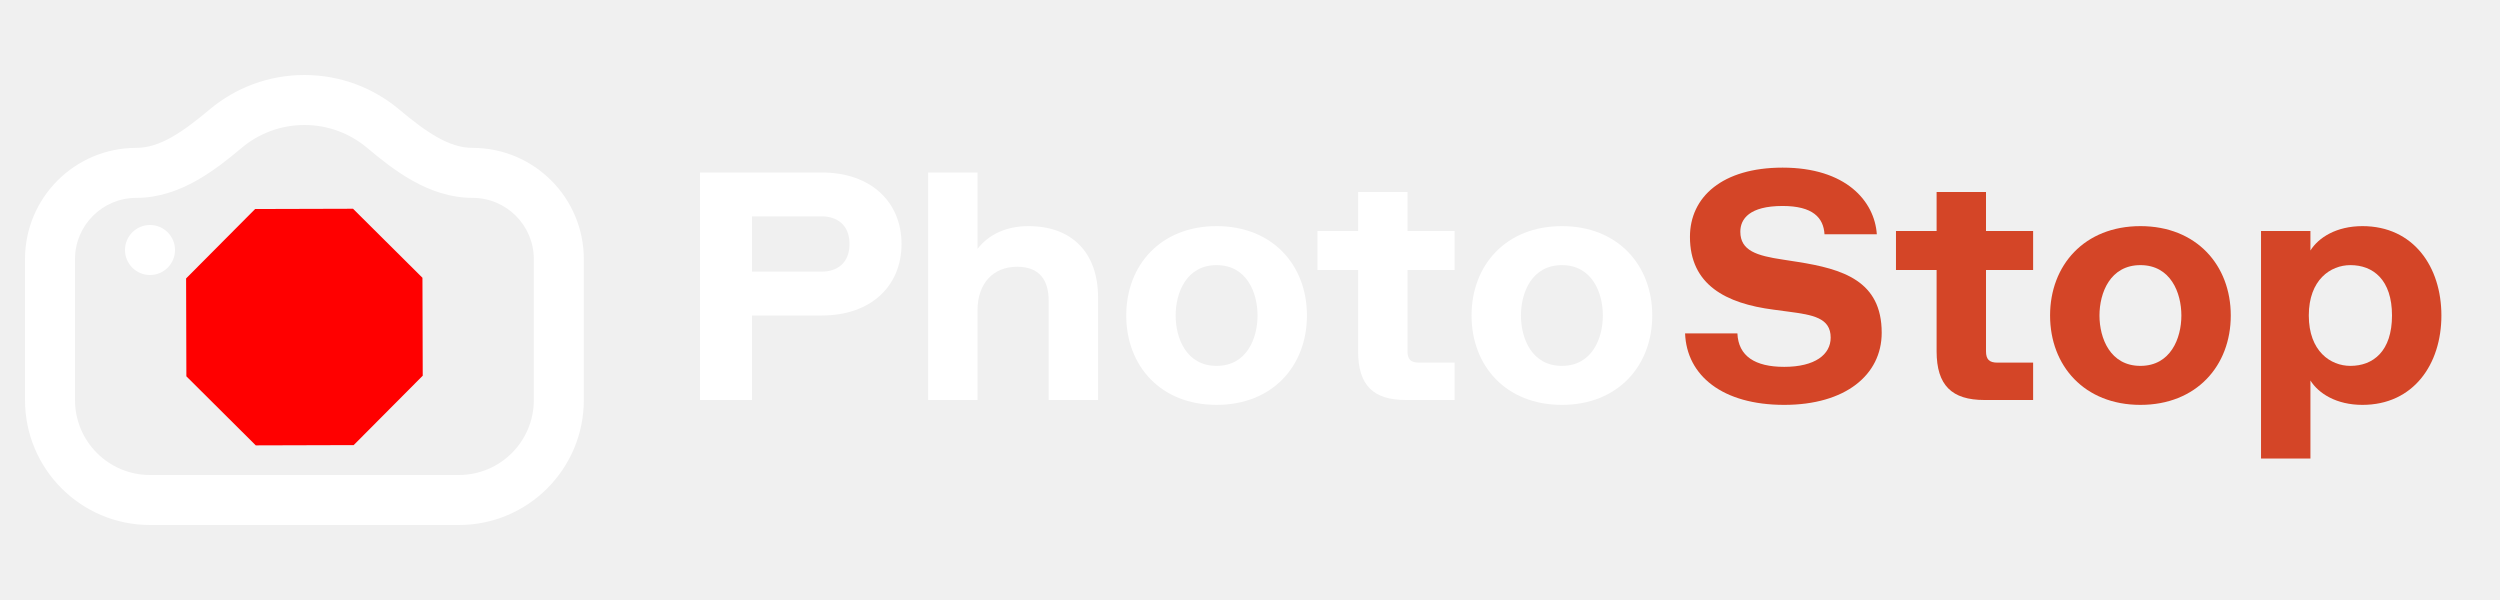
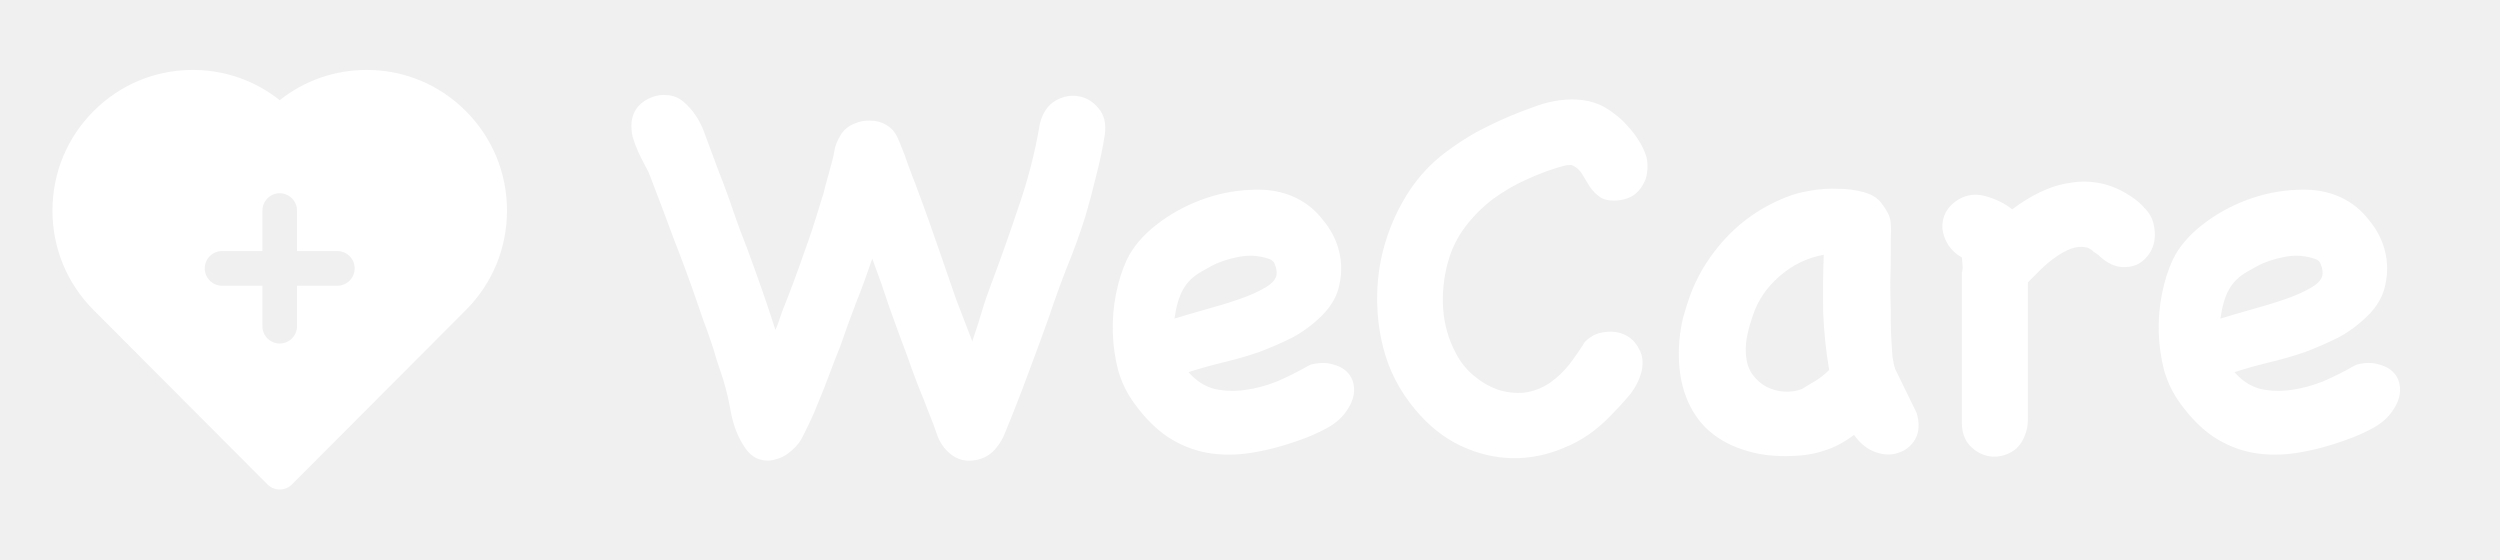
- <svg xmlns="http://www.w3.org/2000/svg" width="100" height="24" viewBox="0 0 100 24" fill="none">
-   <path d="M22.353 10.367L21.353 10.367L22.353 10.367ZM21.353 10.367L21.353 16L23.353 16L23.353 10.367L21.353 10.367ZM18.353 19H6V21H18.353V19ZM3 16L3 10.366L1 10.366L1 16L3 16ZM9.678 5.906C10.355 5.34 11.225 5 12.176 5V3C10.738 3 9.418 3.516 8.395 4.371L9.678 5.906ZM12.176 5C13.128 5 13.997 5.34 14.674 5.905L15.957 4.371C14.934 3.516 13.614 3 12.176 3V5ZM5.451 7.915C7.23 7.915 8.669 6.749 9.678 5.906L8.395 4.371C7.309 5.279 6.402 5.915 5.451 5.915V7.915ZM3 10.366C3 9.013 4.097 7.915 5.451 7.915V5.915C2.993 5.915 1 7.908 1 10.366L3 10.366ZM6 19C4.343 19 3 17.657 3 16L1 16C1 18.761 3.239 21 6 21V19ZM21.353 16C21.353 17.657 20.01 19 18.353 19V21C21.115 21 23.353 18.762 23.353 16L21.353 16ZM18.902 7.915C20.256 7.915 21.353 9.013 21.353 10.367L23.353 10.367C23.353 7.908 21.36 5.915 18.902 5.915V7.915ZM18.902 5.915C17.951 5.915 17.043 5.279 15.957 4.371L14.674 5.905C15.683 6.749 17.123 7.915 18.902 7.915V5.915Z" fill="white" />
-   <path d="M10.205 8.361L14.121 8.35L16.898 11.111L16.909 15.028L14.147 17.804L10.231 17.815L7.455 15.053L7.444 11.137L10.205 8.361Z" fill="#FF0000" />
-   <circle cx="6" cy="10" r="1" fill="white" />
-   <path d="M30.081 10.865H32.876C33.461 10.865 33.981 10.54 33.981 9.76C33.981 8.98 33.461 8.655 32.876 8.655H30.081V10.865ZM32.876 12.62H30.081V16H28.001V6.9H32.876C34.826 6.9 36.061 8.07 36.061 9.76C36.061 11.45 34.826 12.62 32.876 12.62Z" fill="white" />
-   <path d="M39.1 6.9V9.955C39.555 9.37 40.257 9.045 41.141 9.045C42.857 9.045 43.923 10.085 43.923 11.905V16H41.947V12.035C41.947 11.19 41.57 10.67 40.686 10.67C39.737 10.67 39.1 11.32 39.1 12.425V16H37.124V6.9H39.1Z" fill="white" />
-   <path d="M52.278 12.62C52.278 14.635 50.9 16.195 48.664 16.195C46.428 16.195 45.05 14.635 45.05 12.62C45.05 10.605 46.428 9.045 48.664 9.045C50.9 9.045 52.278 10.605 52.278 12.62ZM50.302 12.62C50.302 11.71 49.873 10.605 48.664 10.605C47.455 10.605 47.026 11.71 47.026 12.62C47.026 13.53 47.455 14.635 48.664 14.635C49.873 14.635 50.302 13.53 50.302 12.62Z" fill="white" />
-   <path d="M54.324 14.05V10.8H52.699V9.24H54.324V7.68H56.3V9.24H58.185V10.8H56.3V14.05C56.3 14.375 56.43 14.505 56.755 14.505H58.185V16H56.235C54.935 16 54.324 15.415 54.324 14.05Z" fill="white" />
-   <path d="M66.09 12.62C66.09 14.635 64.712 16.195 62.476 16.195C60.24 16.195 58.862 14.635 58.862 12.62C58.862 10.605 60.24 9.045 62.476 9.045C64.712 9.045 66.09 10.605 66.09 12.62ZM64.114 12.62C64.114 11.71 63.685 10.605 62.476 10.605C61.267 10.605 60.838 11.71 60.838 12.62C60.838 13.53 61.267 14.635 62.476 14.635C63.685 14.635 64.114 13.53 64.114 12.62Z" fill="white" />
-   <path d="M71.524 12.464L70.939 12.386C69.041 12.139 67.598 11.398 67.598 9.474C67.598 7.875 68.898 6.705 71.303 6.705C73.838 6.705 74.982 8.044 75.073 9.37H72.98C72.941 8.707 72.512 8.239 71.303 8.239C69.977 8.239 69.613 8.759 69.613 9.266C69.613 10.033 70.276 10.228 71.316 10.384L71.901 10.475C73.708 10.761 75.268 11.229 75.268 13.309C75.268 14.999 73.812 16.195 71.368 16.195C68.898 16.195 67.468 15.025 67.403 13.335H69.496C69.535 14.245 70.198 14.674 71.368 14.674C72.603 14.674 73.227 14.18 73.227 13.504C73.227 12.711 72.512 12.594 71.524 12.464Z" fill="#D44527" />
-   <path d="M77.464 14.05V10.8H75.839V9.24H77.464V7.68H79.44V9.24H81.325V10.8H79.44V14.05C79.44 14.375 79.57 14.505 79.895 14.505H81.325V16H79.375C78.075 16 77.464 15.415 77.464 14.05Z" fill="#D44527" />
-   <path d="M89.231 12.62C89.231 14.635 87.853 16.195 85.617 16.195C83.381 16.195 82.003 14.635 82.003 12.62C82.003 10.605 83.381 9.045 85.617 9.045C87.853 9.045 89.231 10.605 89.231 12.62ZM87.255 12.62C87.255 11.71 86.826 10.605 85.617 10.605C84.408 10.605 83.979 11.71 83.979 12.62C83.979 13.53 84.408 14.635 85.617 14.635C86.826 14.635 87.255 13.53 87.255 12.62Z" fill="#D44527" />
-   <path d="M92.417 9.24V10.02C92.742 9.5 93.457 9.045 94.497 9.045C96.538 9.045 97.656 10.67 97.656 12.62C97.656 14.57 96.538 16.195 94.497 16.195C93.457 16.195 92.742 15.74 92.417 15.22V18.34H90.441V9.24H92.417ZM92.352 12.62C92.352 14.05 93.223 14.635 94.016 14.635C94.926 14.635 95.68 14.05 95.68 12.62C95.68 11.19 94.926 10.605 94.016 10.605C93.223 10.605 92.352 11.19 92.352 12.62Z" fill="#D44527" />
+ <svg xmlns="http://www.w3.org/2000/svg" width="143" height="32" viewBox="0 0 143 32" fill="none">
+   <path d="M26.649 6.357C25.135 4.837 23.119 4 20.975 4C19.146 4 17.412 4.608 16 5.731C14.588 4.61 12.852 4 11.025 4C8.881 4 6.867 4.837 5.351 6.357C3.835 7.877 3 9.896 3 12.045C3 14.195 3.835 16.214 5.351 17.734L15.301 27.709C15.487 27.895 15.738 28 16 28C16.262 28 16.515 27.895 16.699 27.709L26.649 17.734C28.165 16.214 29 14.195 29 12.045C29 9.896 28.165 7.877 26.649 6.357ZM19.298 16.344H16.989V18.658C16.989 19.206 16.546 19.65 16 19.65C15.454 19.65 15.011 19.206 15.011 18.658V16.344H12.702C12.156 16.344 11.712 15.899 11.712 15.352C11.712 14.804 12.156 14.36 12.702 14.36H15.011V12.045C15.011 11.498 15.454 11.053 16 11.053C16.546 11.053 16.989 11.498 16.989 12.045V14.36H19.298C19.844 14.36 20.288 14.804 20.288 15.352C20.288 15.899 19.844 16.344 19.298 16.344Z" fill="white" />
+   <path d="M59.483 7.055C59.648 6.436 59.947 6.003 60.38 5.756C60.813 5.508 61.257 5.426 61.711 5.508C62.164 5.591 62.546 5.828 62.855 6.22C63.165 6.591 63.278 7.086 63.196 7.705C63.072 8.489 62.907 9.273 62.701 10.056C62.515 10.84 62.309 11.614 62.082 12.377C61.772 13.367 61.422 14.336 61.03 15.285C60.659 16.234 60.308 17.203 59.978 18.193C59.648 19.122 59.308 20.05 58.957 20.978C58.627 21.886 58.276 22.803 57.905 23.732C57.781 24.041 57.647 24.371 57.503 24.721C57.379 25.052 57.214 25.34 57.008 25.588C56.698 26 56.276 26.248 55.739 26.33C55.203 26.413 54.728 26.279 54.316 25.928C53.986 25.639 53.749 25.289 53.604 24.876C53.46 24.443 53.305 24.031 53.14 23.639C52.955 23.144 52.738 22.597 52.491 21.999C52.264 21.401 52.068 20.864 51.903 20.39C51.552 19.462 51.212 18.534 50.882 17.605C50.572 16.657 50.242 15.718 49.892 14.79C49.603 15.656 49.294 16.502 48.964 17.327C48.654 18.131 48.355 18.956 48.066 19.802C47.839 20.359 47.623 20.916 47.417 21.473C47.21 22.03 46.994 22.576 46.767 23.113C46.623 23.484 46.499 23.773 46.396 23.979C46.313 24.165 46.169 24.464 45.962 24.876C45.818 25.206 45.602 25.495 45.313 25.742C45.024 26.011 44.715 26.186 44.385 26.268C44.075 26.372 43.755 26.372 43.425 26.268C43.095 26.165 42.807 25.918 42.559 25.526C42.209 24.99 41.961 24.361 41.817 23.639C41.693 22.917 41.538 22.257 41.352 21.659C41.229 21.287 41.105 20.916 40.981 20.545C40.878 20.174 40.765 19.812 40.641 19.462C40.517 19.091 40.383 18.719 40.239 18.348C40.115 17.977 39.991 17.616 39.867 17.265C39.455 16.069 39.022 14.893 38.568 13.738C38.135 12.562 37.691 11.387 37.238 10.211C37.155 9.964 37.042 9.716 36.897 9.469C36.753 9.2 36.619 8.932 36.495 8.664C36.371 8.375 36.268 8.097 36.186 7.829C36.124 7.54 36.103 7.262 36.124 6.993C36.165 6.643 36.289 6.344 36.495 6.096C36.722 5.849 36.98 5.673 37.269 5.57C37.557 5.446 37.867 5.405 38.197 5.446C38.527 5.467 38.826 5.591 39.094 5.818C39.651 6.292 40.063 6.921 40.331 7.705C40.62 8.489 40.888 9.211 41.136 9.871C41.425 10.593 41.693 11.325 41.94 12.067C42.188 12.789 42.456 13.511 42.745 14.233C43.033 15.017 43.312 15.79 43.58 16.554C43.848 17.317 44.106 18.09 44.354 18.874C44.436 18.688 44.508 18.503 44.57 18.317C44.632 18.111 44.704 17.905 44.787 17.698C45.199 16.667 45.581 15.646 45.931 14.635C46.303 13.625 46.643 12.593 46.953 11.541C47.056 11.253 47.138 10.964 47.2 10.675C47.282 10.366 47.365 10.067 47.447 9.778C47.592 9.283 47.685 8.901 47.726 8.633C47.767 8.344 47.891 8.035 48.097 7.705C48.283 7.416 48.53 7.21 48.84 7.086C49.149 6.942 49.469 6.88 49.799 6.901C50.129 6.901 50.428 6.983 50.696 7.148C50.985 7.313 51.202 7.561 51.346 7.891C51.408 8.014 51.49 8.21 51.593 8.478C51.697 8.726 51.8 9.004 51.903 9.314C52.006 9.603 52.109 9.881 52.212 10.149C52.315 10.397 52.388 10.582 52.429 10.706C52.676 11.366 52.913 12.016 53.14 12.655C53.367 13.295 53.594 13.944 53.821 14.604C54.11 15.45 54.398 16.285 54.687 17.11C54.997 17.915 55.306 18.719 55.615 19.524C55.801 18.988 55.976 18.441 56.141 17.884C56.306 17.327 56.492 16.78 56.698 16.244C57.255 14.759 57.781 13.274 58.276 11.789C58.792 10.304 59.184 8.788 59.452 7.241L59.483 7.055ZM74.975 20.854C75.47 20.73 75.904 20.73 76.275 20.854C76.667 20.957 76.966 21.143 77.172 21.411C77.378 21.679 77.471 22.009 77.451 22.401C77.43 22.793 77.255 23.206 76.925 23.639C76.656 23.989 76.285 24.288 75.811 24.536C75.336 24.783 74.893 24.979 74.48 25.124C73.47 25.495 72.511 25.753 71.603 25.897C70.695 26.042 69.84 26.042 69.035 25.897C68.251 25.753 67.509 25.454 66.807 25C66.127 24.546 65.487 23.907 64.889 23.082C64.477 22.525 64.167 21.896 63.961 21.195C63.775 20.473 63.672 19.74 63.652 18.998C63.631 18.255 63.693 17.523 63.837 16.801C63.982 16.079 64.188 15.43 64.456 14.852C64.807 14.13 65.364 13.47 66.127 12.872C66.89 12.274 67.736 11.799 68.664 11.449C69.592 11.098 70.541 10.902 71.51 10.861C72.48 10.799 73.336 10.943 74.078 11.294C74.697 11.583 75.223 12.005 75.656 12.562C76.11 13.099 76.419 13.687 76.584 14.326C76.749 14.965 76.76 15.615 76.615 16.275C76.491 16.915 76.161 17.502 75.625 18.039C75.109 18.554 74.542 18.977 73.924 19.307C73.305 19.617 72.665 19.895 72.005 20.142C71.345 20.369 70.665 20.565 69.963 20.73C69.283 20.895 68.623 21.081 67.983 21.287C68.416 21.782 68.911 22.102 69.468 22.246C70.025 22.37 70.603 22.391 71.201 22.308C71.82 22.226 72.438 22.061 73.057 21.813C73.676 21.545 74.254 21.256 74.79 20.947L74.975 20.854ZM68.726 15.533C68.251 15.801 67.901 16.141 67.674 16.554C67.447 16.945 67.282 17.502 67.179 18.224C67.715 18.059 68.313 17.884 68.973 17.698C69.654 17.513 70.293 17.317 70.891 17.11C71.49 16.904 71.995 16.677 72.407 16.43C72.82 16.182 73.026 15.914 73.026 15.625C73.026 15.46 72.995 15.306 72.933 15.161C72.892 14.996 72.789 14.883 72.624 14.821C72.046 14.615 71.448 14.573 70.829 14.697C70.211 14.821 69.695 14.996 69.283 15.223L68.726 15.533ZM90.656 19.555C90.986 19.225 91.357 19.039 91.769 18.998C92.203 18.936 92.594 18.988 92.945 19.152C93.296 19.317 93.564 19.586 93.749 19.957C93.956 20.308 94.007 20.73 93.904 21.225C93.78 21.72 93.543 22.184 93.193 22.618C92.842 23.03 92.491 23.412 92.141 23.762C91.336 24.608 90.439 25.227 89.449 25.619C88.48 26.031 87.489 26.227 86.479 26.207C85.489 26.186 84.509 25.949 83.54 25.495C82.591 25.041 81.735 24.361 80.972 23.453C80.518 22.917 80.136 22.349 79.827 21.751C79.517 21.153 79.28 20.524 79.115 19.864C78.868 18.895 78.754 17.884 78.775 16.832C78.796 15.78 78.96 14.759 79.27 13.769C79.579 12.779 80.013 11.851 80.569 10.985C81.147 10.098 81.848 9.345 82.673 8.726C83.271 8.272 83.87 7.88 84.468 7.55C85.087 7.22 85.736 6.911 86.417 6.622C86.809 6.457 87.211 6.302 87.624 6.158C88.036 5.993 88.459 5.869 88.892 5.787C89.325 5.704 89.758 5.673 90.192 5.694C90.625 5.715 91.047 5.807 91.46 5.972C91.749 6.096 92.037 6.271 92.326 6.498C92.615 6.705 92.883 6.952 93.131 7.241C93.378 7.509 93.595 7.798 93.78 8.107C93.966 8.417 94.1 8.716 94.183 9.004C94.245 9.273 94.255 9.551 94.214 9.84C94.193 10.108 94.11 10.355 93.966 10.582C93.842 10.809 93.667 11.005 93.44 11.17C93.213 11.315 92.955 11.407 92.667 11.449C92.192 11.511 91.821 11.459 91.553 11.294C91.305 11.129 91.099 10.923 90.934 10.675C90.79 10.428 90.645 10.19 90.501 9.964C90.356 9.716 90.15 9.541 89.882 9.438C89.717 9.438 89.593 9.448 89.511 9.469C88.809 9.654 88.098 9.912 87.376 10.242C86.675 10.551 86.015 10.933 85.396 11.387C84.798 11.841 84.272 12.367 83.818 12.965C83.364 13.563 83.034 14.233 82.828 14.976C82.58 15.863 82.488 16.76 82.549 17.667C82.611 18.575 82.859 19.431 83.292 20.235C83.54 20.71 83.87 21.122 84.282 21.473C84.695 21.824 85.148 22.092 85.643 22.277C86.138 22.442 86.644 22.504 87.159 22.463C87.675 22.401 88.17 22.215 88.644 21.906C89.057 21.617 89.428 21.267 89.758 20.854C90.088 20.421 90.387 19.988 90.656 19.555ZM109.64 23.639C109.805 24.237 109.774 24.732 109.547 25.124C109.32 25.516 109 25.773 108.588 25.897C108.196 26.042 107.763 26.031 107.289 25.866C106.814 25.701 106.402 25.371 106.051 24.876C105.473 25.309 104.906 25.608 104.349 25.773C103.813 25.959 103.194 26.062 102.493 26.083C101.441 26.124 100.503 26 99.677 25.712C98.852 25.444 98.151 25.031 97.574 24.474C97.017 23.917 96.604 23.226 96.336 22.401C96.068 21.555 95.975 20.586 96.058 19.493C96.099 19.039 96.171 18.596 96.274 18.162C96.398 17.729 96.532 17.306 96.676 16.894C96.841 16.44 97.068 15.955 97.357 15.44C97.666 14.924 97.976 14.481 98.285 14.109C99.399 12.748 100.791 11.768 102.462 11.17C102.751 11.067 103.143 10.974 103.638 10.892C104.133 10.809 104.628 10.778 105.123 10.799C105.638 10.799 106.123 10.861 106.577 10.985C107.051 11.108 107.402 11.325 107.629 11.634C107.814 11.882 107.949 12.098 108.031 12.284C108.114 12.47 108.155 12.666 108.155 12.872C108.175 13.078 108.175 13.305 108.155 13.553C108.155 13.779 108.155 14.068 108.155 14.419C108.155 14.996 108.144 15.563 108.124 16.12C108.124 16.657 108.134 17.203 108.155 17.76C108.155 17.946 108.155 18.193 108.155 18.503C108.155 18.791 108.165 19.101 108.186 19.431C108.206 19.761 108.227 20.081 108.248 20.39C108.289 20.679 108.34 20.916 108.402 21.102L109.64 23.639ZM103.081 22.246C103.308 22.102 103.565 21.947 103.854 21.782C104.143 21.597 104.401 21.39 104.628 21.163C104.442 20.07 104.329 18.977 104.287 17.884C104.267 16.791 104.277 15.687 104.318 14.573C103.39 14.739 102.555 15.141 101.812 15.78C101.07 16.419 100.554 17.172 100.265 18.039C100.142 18.389 100.038 18.75 99.956 19.122C99.873 19.493 99.843 19.854 99.863 20.204C99.884 20.679 100.007 21.081 100.234 21.411C100.461 21.72 100.729 21.958 101.039 22.123C101.369 22.288 101.709 22.381 102.06 22.401C102.431 22.422 102.771 22.37 103.081 22.246ZM112.22 15.533C112.22 15.615 112.23 15.595 112.251 15.471C112.271 15.326 112.261 15.079 112.22 14.728C111.89 14.543 111.632 14.305 111.446 14.017C111.261 13.728 111.147 13.418 111.106 13.088C111.085 12.758 111.147 12.449 111.292 12.16C111.457 11.851 111.714 11.593 112.065 11.387C112.54 11.119 113.055 11.067 113.612 11.232C114.19 11.397 114.685 11.645 115.097 11.975C115.613 11.583 116.149 11.253 116.706 10.985C117.263 10.716 117.83 10.541 118.408 10.459C118.985 10.355 119.573 10.366 120.171 10.489C120.769 10.613 121.357 10.871 121.935 11.263C122.223 11.449 122.492 11.686 122.739 11.975C122.987 12.243 123.141 12.552 123.203 12.903C123.306 13.418 123.265 13.872 123.079 14.264C122.894 14.635 122.636 14.914 122.306 15.099C121.976 15.264 121.605 15.316 121.192 15.254C120.78 15.172 120.388 14.945 120.016 14.573C119.893 14.491 119.8 14.429 119.738 14.388C119.697 14.326 119.594 14.254 119.429 14.171C119.099 14.089 118.769 14.109 118.439 14.233C118.129 14.357 117.82 14.532 117.51 14.759C117.222 14.965 116.943 15.203 116.675 15.471C116.428 15.718 116.201 15.945 115.994 16.151V24.041C115.994 24.35 115.933 24.649 115.809 24.938C115.623 25.413 115.324 25.742 114.912 25.928C114.52 26.114 114.117 26.165 113.705 26.083C113.313 26 112.962 25.794 112.653 25.464C112.364 25.134 112.22 24.711 112.22 24.196V15.533ZM134.804 20.854C135.299 20.73 135.732 20.73 136.103 20.854C136.495 20.957 136.794 21.143 137 21.411C137.206 21.679 137.299 22.009 137.279 22.401C137.258 22.793 137.083 23.206 136.753 23.639C136.485 23.989 136.113 24.288 135.639 24.536C135.164 24.783 134.721 24.979 134.308 25.124C133.298 25.495 132.339 25.753 131.431 25.897C130.524 26.042 129.668 26.042 128.863 25.897C128.079 25.753 127.337 25.454 126.636 25C125.955 24.546 125.315 23.907 124.717 23.082C124.305 22.525 123.995 21.896 123.789 21.195C123.604 20.473 123.5 19.74 123.48 18.998C123.459 18.255 123.521 17.523 123.665 16.801C123.81 16.079 124.016 15.43 124.284 14.852C124.635 14.13 125.192 13.47 125.955 12.872C126.718 12.274 127.564 11.799 128.492 11.449C129.42 11.098 130.369 10.902 131.338 10.861C132.308 10.799 133.164 10.943 133.906 11.294C134.525 11.583 135.051 12.005 135.484 12.562C135.938 13.099 136.247 13.687 136.412 14.326C136.577 14.965 136.588 15.615 136.443 16.275C136.32 16.915 135.99 17.502 135.453 18.039C134.938 18.554 134.37 18.977 133.752 19.307C133.133 19.617 132.493 19.895 131.833 20.142C131.173 20.369 130.493 20.565 129.791 20.73C129.111 20.895 128.451 21.081 127.811 21.287C128.244 21.782 128.739 22.102 129.296 22.246C129.853 22.37 130.431 22.391 131.029 22.308C131.648 22.226 132.266 22.061 132.885 21.813C133.504 21.545 134.082 21.256 134.618 20.947L134.804 20.854ZM128.554 15.533C128.079 15.801 127.729 16.141 127.502 16.554C127.275 16.945 127.11 17.502 127.007 18.224C127.543 18.059 128.141 17.884 128.801 17.698C129.482 17.513 130.121 17.317 130.72 17.11C131.318 16.904 131.823 16.677 132.236 16.43C132.648 16.182 132.854 15.914 132.854 15.625C132.854 15.46 132.823 15.306 132.762 15.161C132.72 14.996 132.617 14.883 132.452 14.821C131.875 14.615 131.276 14.573 130.658 14.697C130.039 14.821 129.523 14.996 129.111 15.223L128.554 15.533Z" fill="white" />
</svg>
